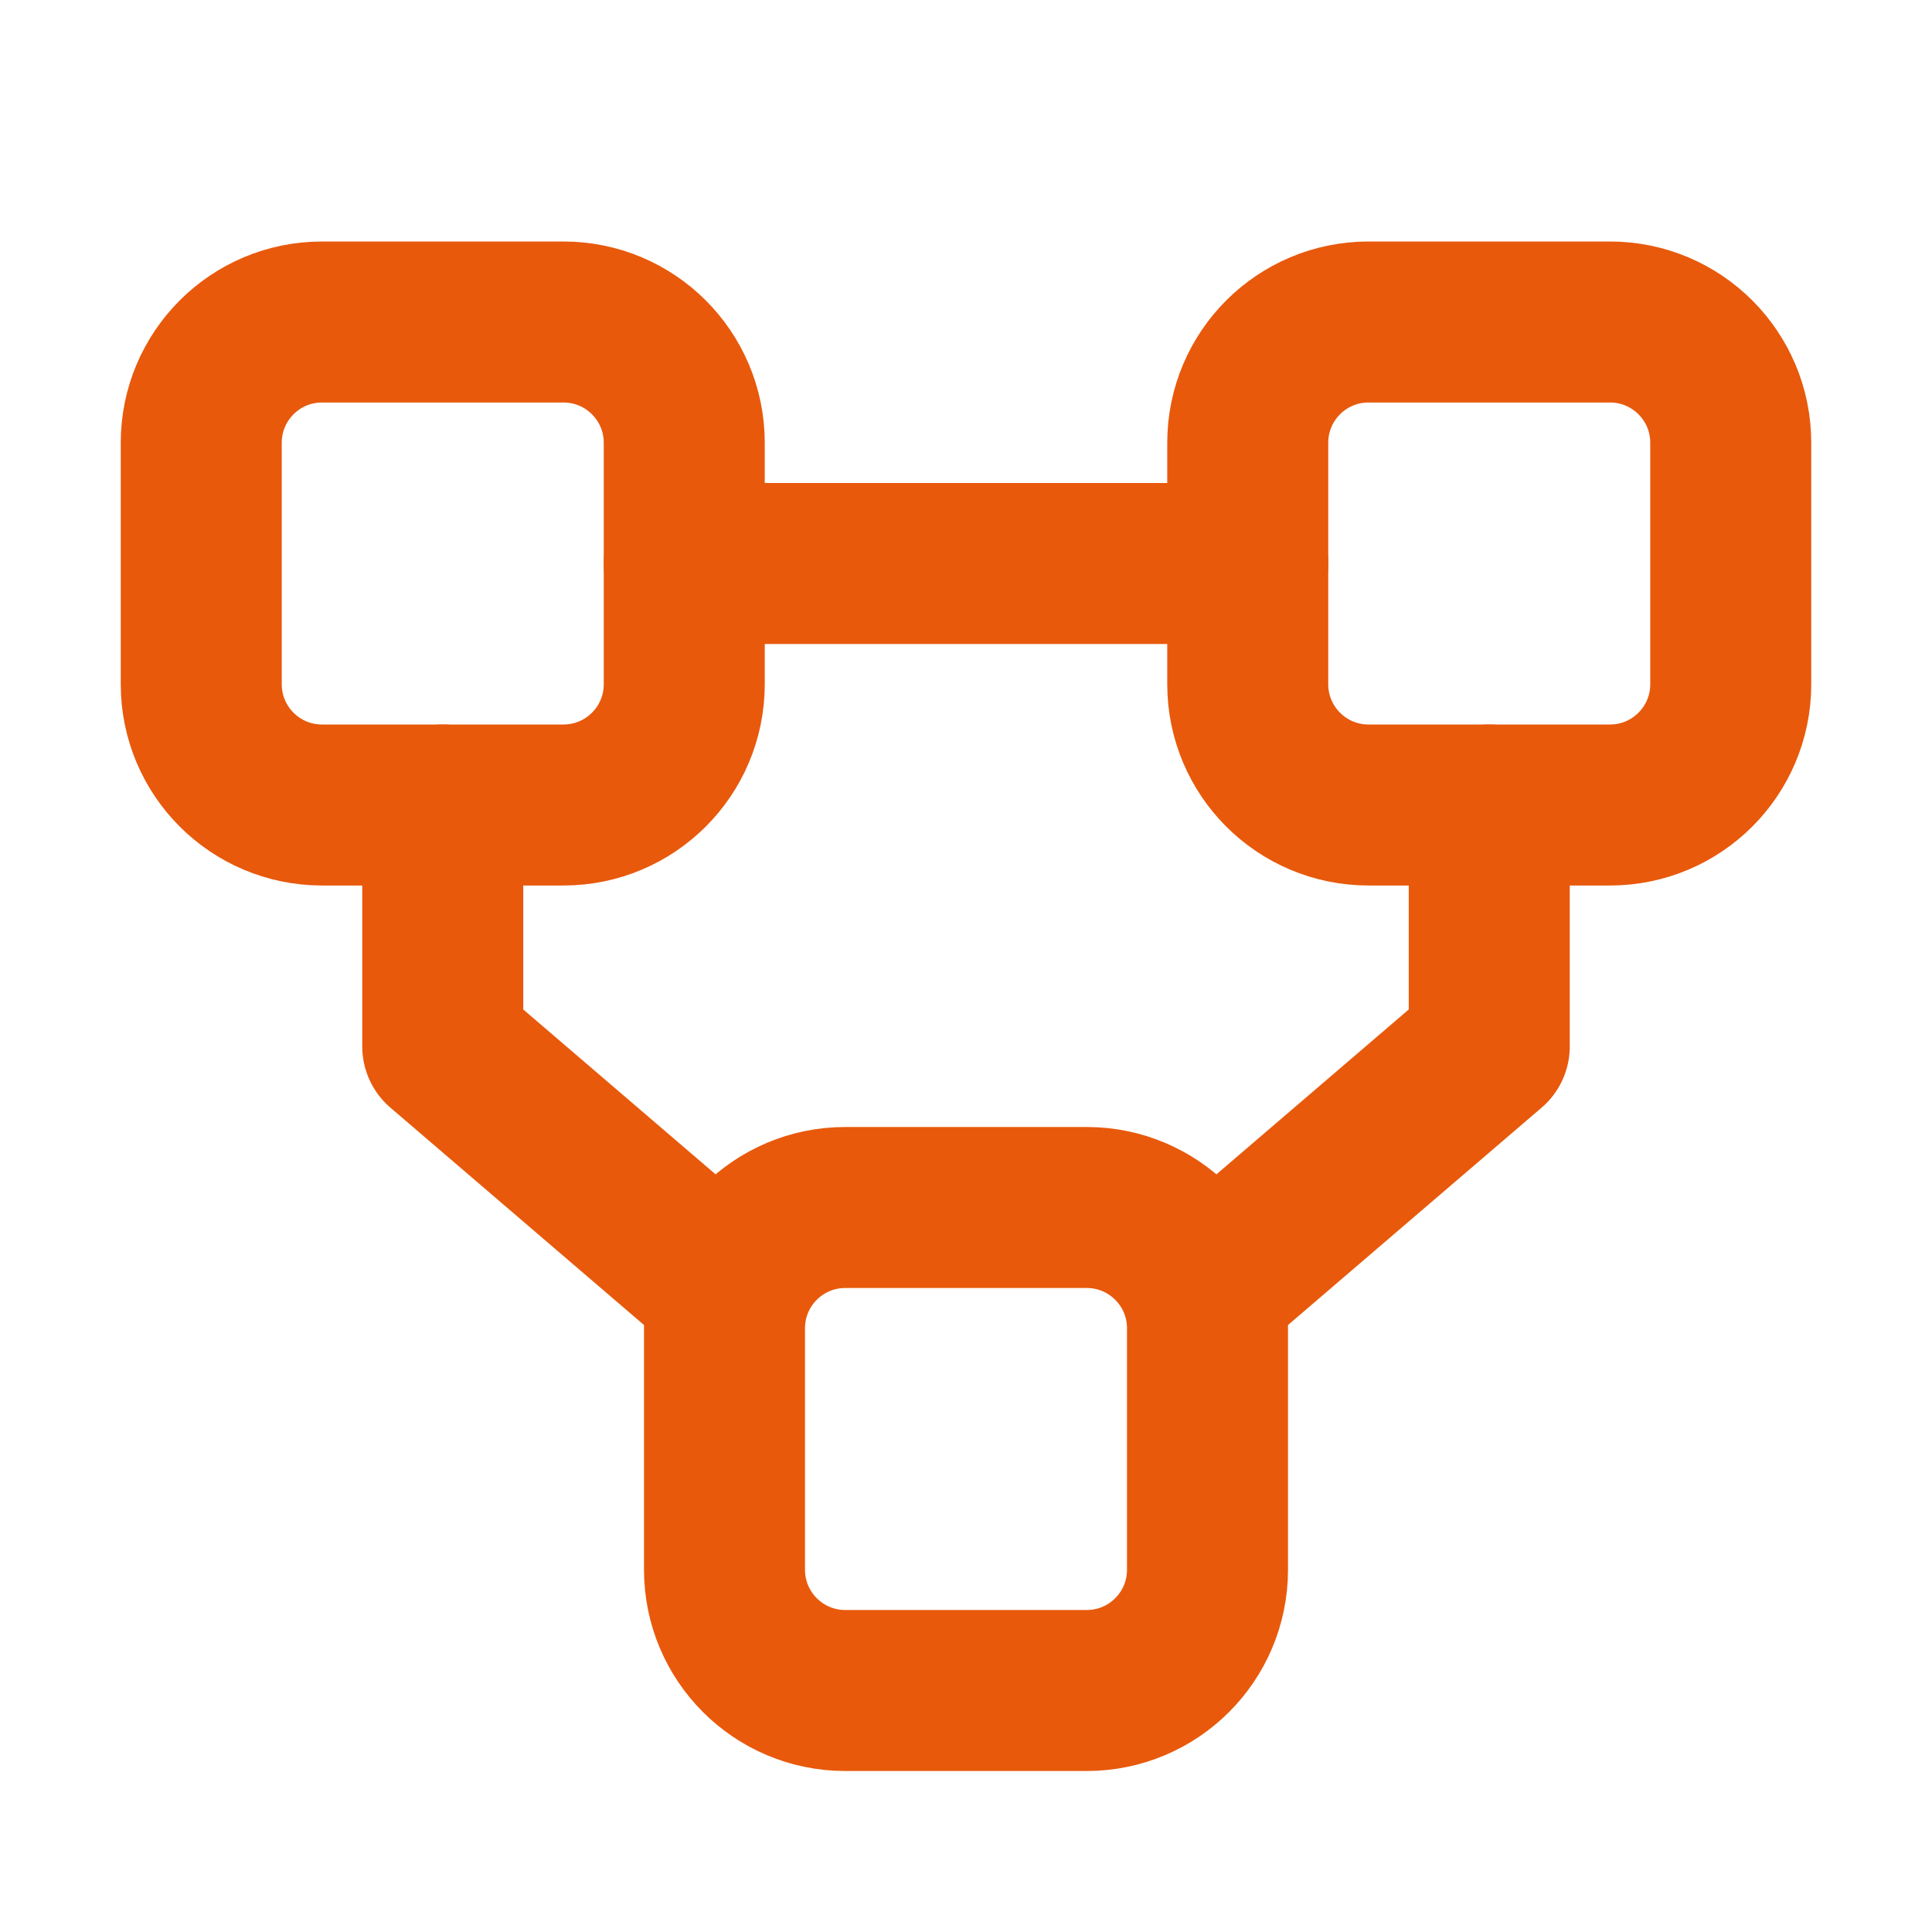
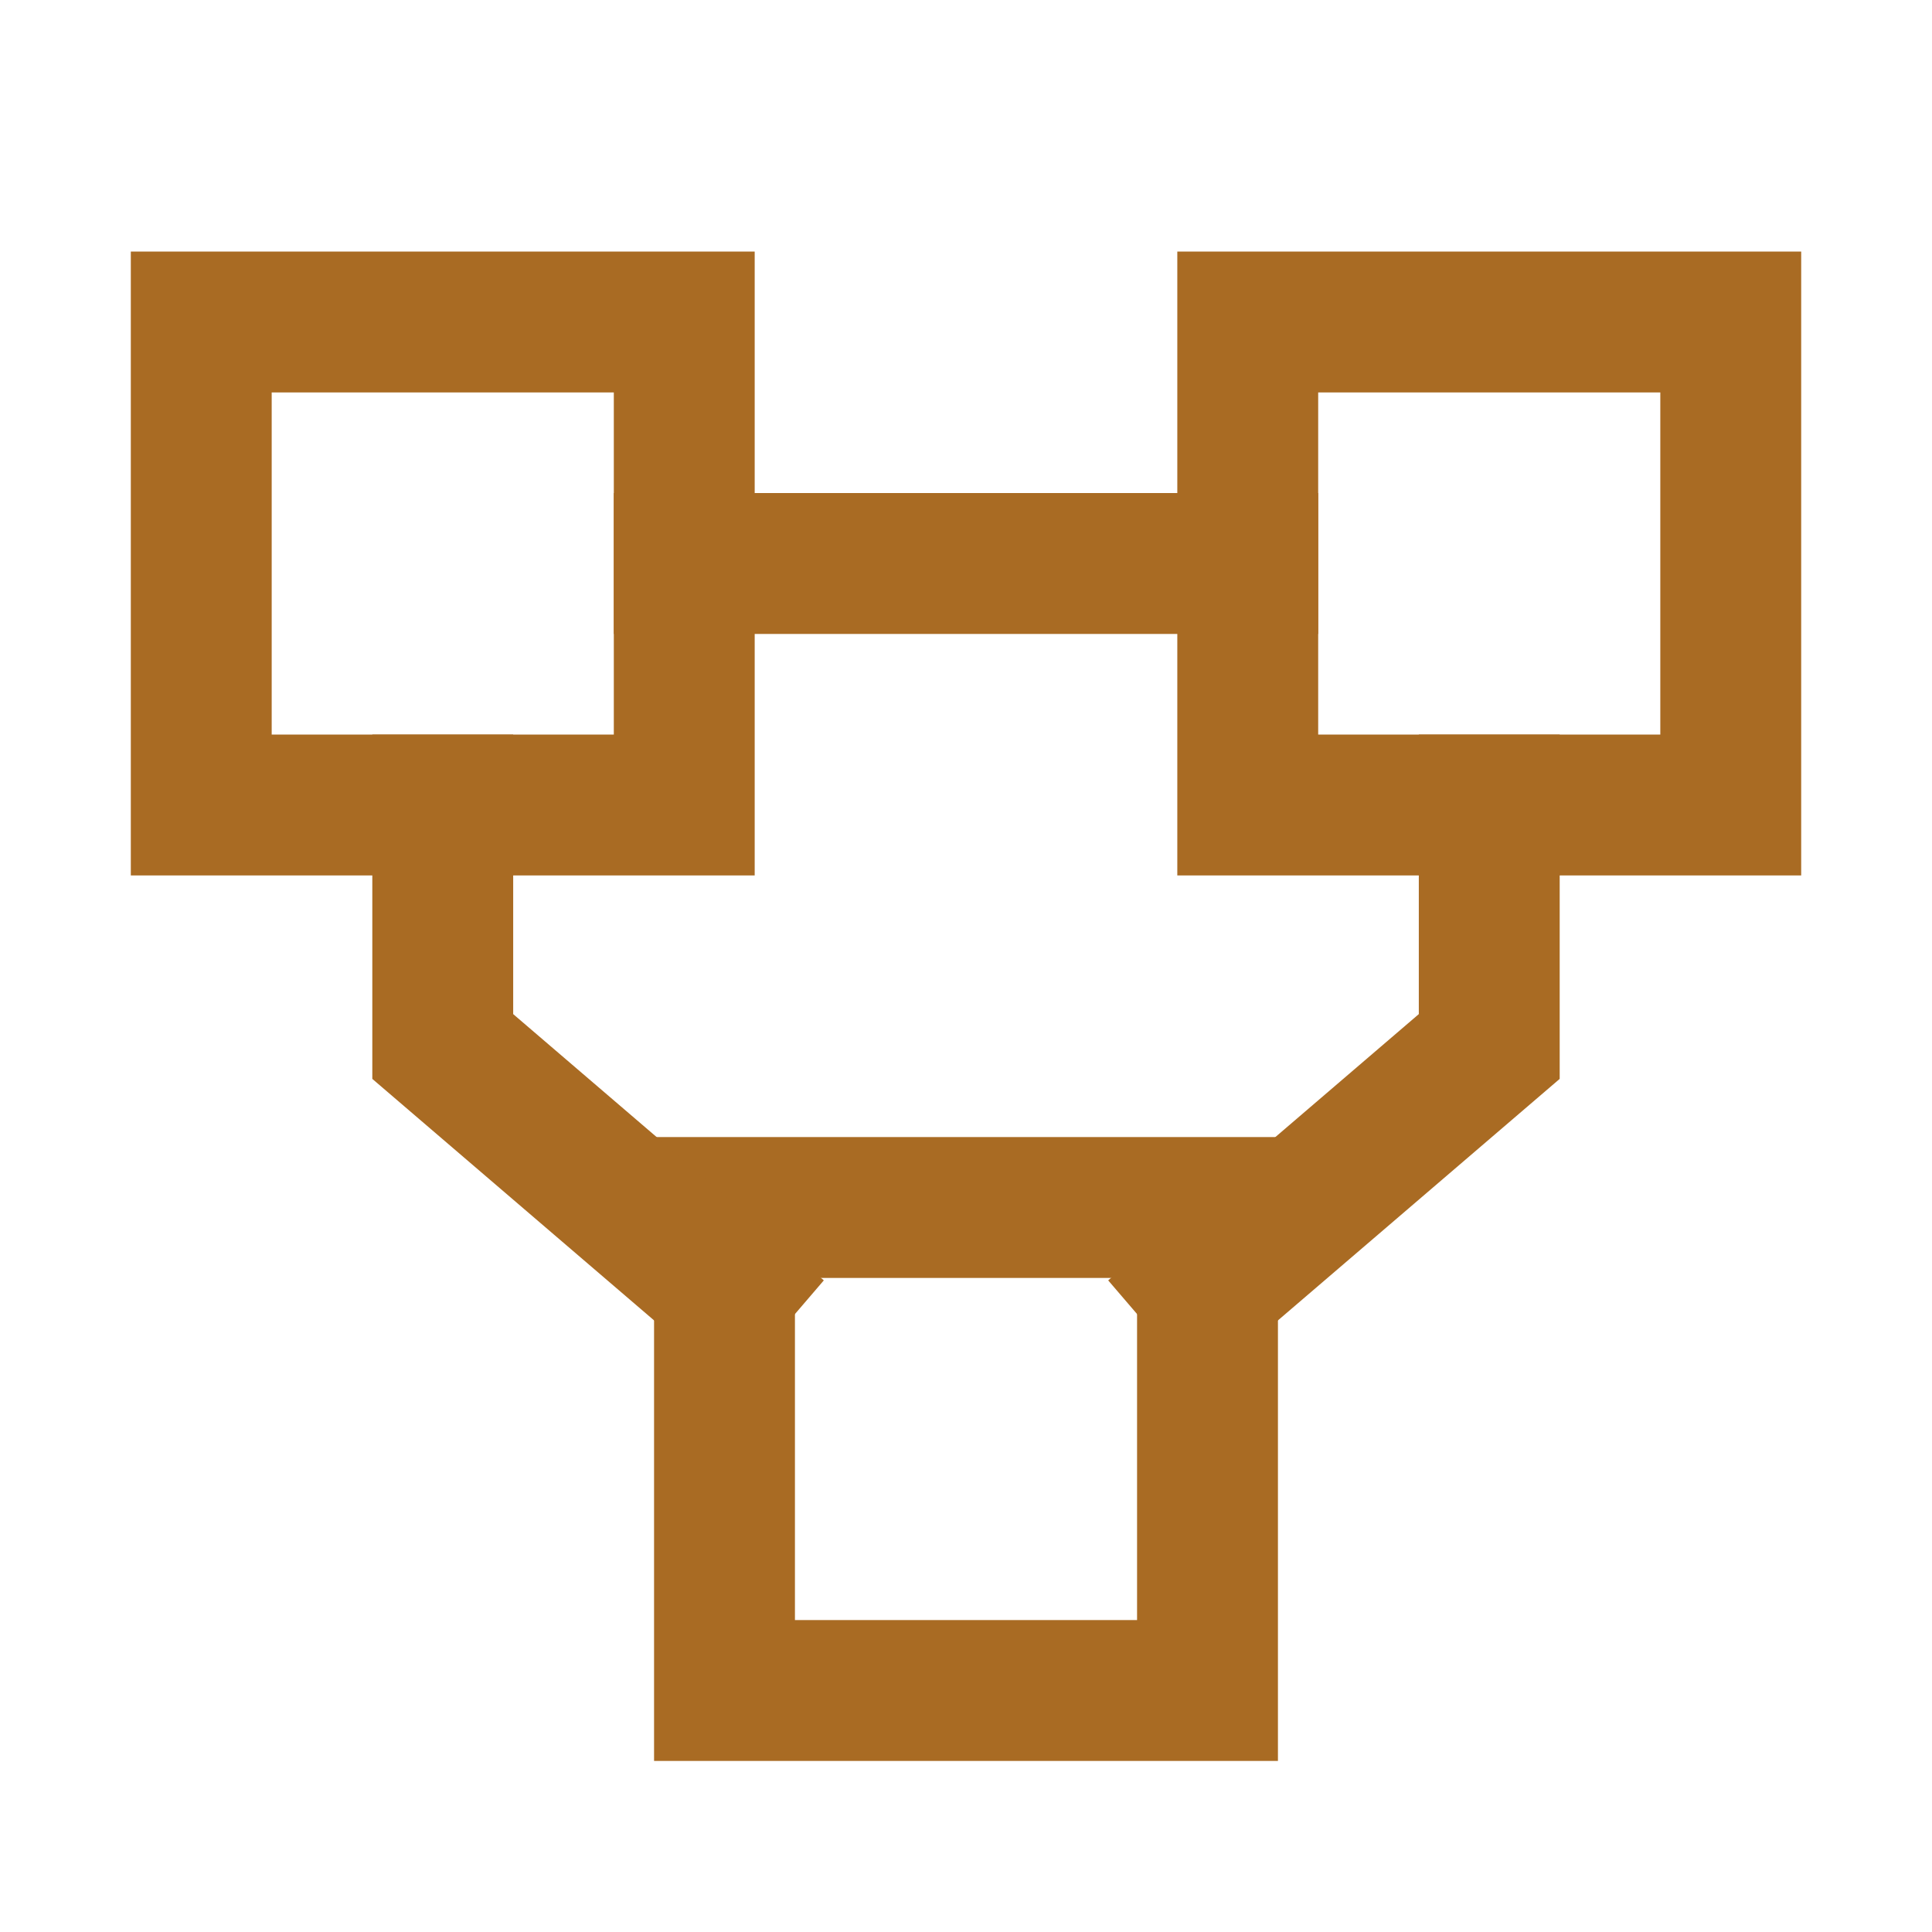
- <svg xmlns="http://www.w3.org/2000/svg" width="24" height="24" viewBox="0 0 24 24" fill="none" stroke="#E8590C" stroke-width="2" stroke-linecap="round" stroke-linejoin="round" aria-hidden="true">
-   <rect x="2.5" y="4" width="6" height="6" rx="1.5" />
-   <rect x="15.5" y="4" width="6" height="6" rx="1.5" />
-   <rect x="9" y="15" width="6" height="6" rx="1.5" />
+ <svg xmlns="http://www.w3.org/2000/svg" width="24" height="24" viewBox="0 0 24 24" fill="none" stroke="#A96B23" stroke-width="1.75" stroke-linecap="square" stroke-linejoin="miter" aria-hidden="true">
+   <rect x="2.5" y="4" width="6" height="6" />
+   <rect x="15.5" y="4" width="6" height="6" />
+   <rect x="9" y="15" width="6" height="6" />
  <path d="M8.5 7h7M18.5 10v3l-3.5 3M5.5 10v3l3.5 3" />
</svg>
